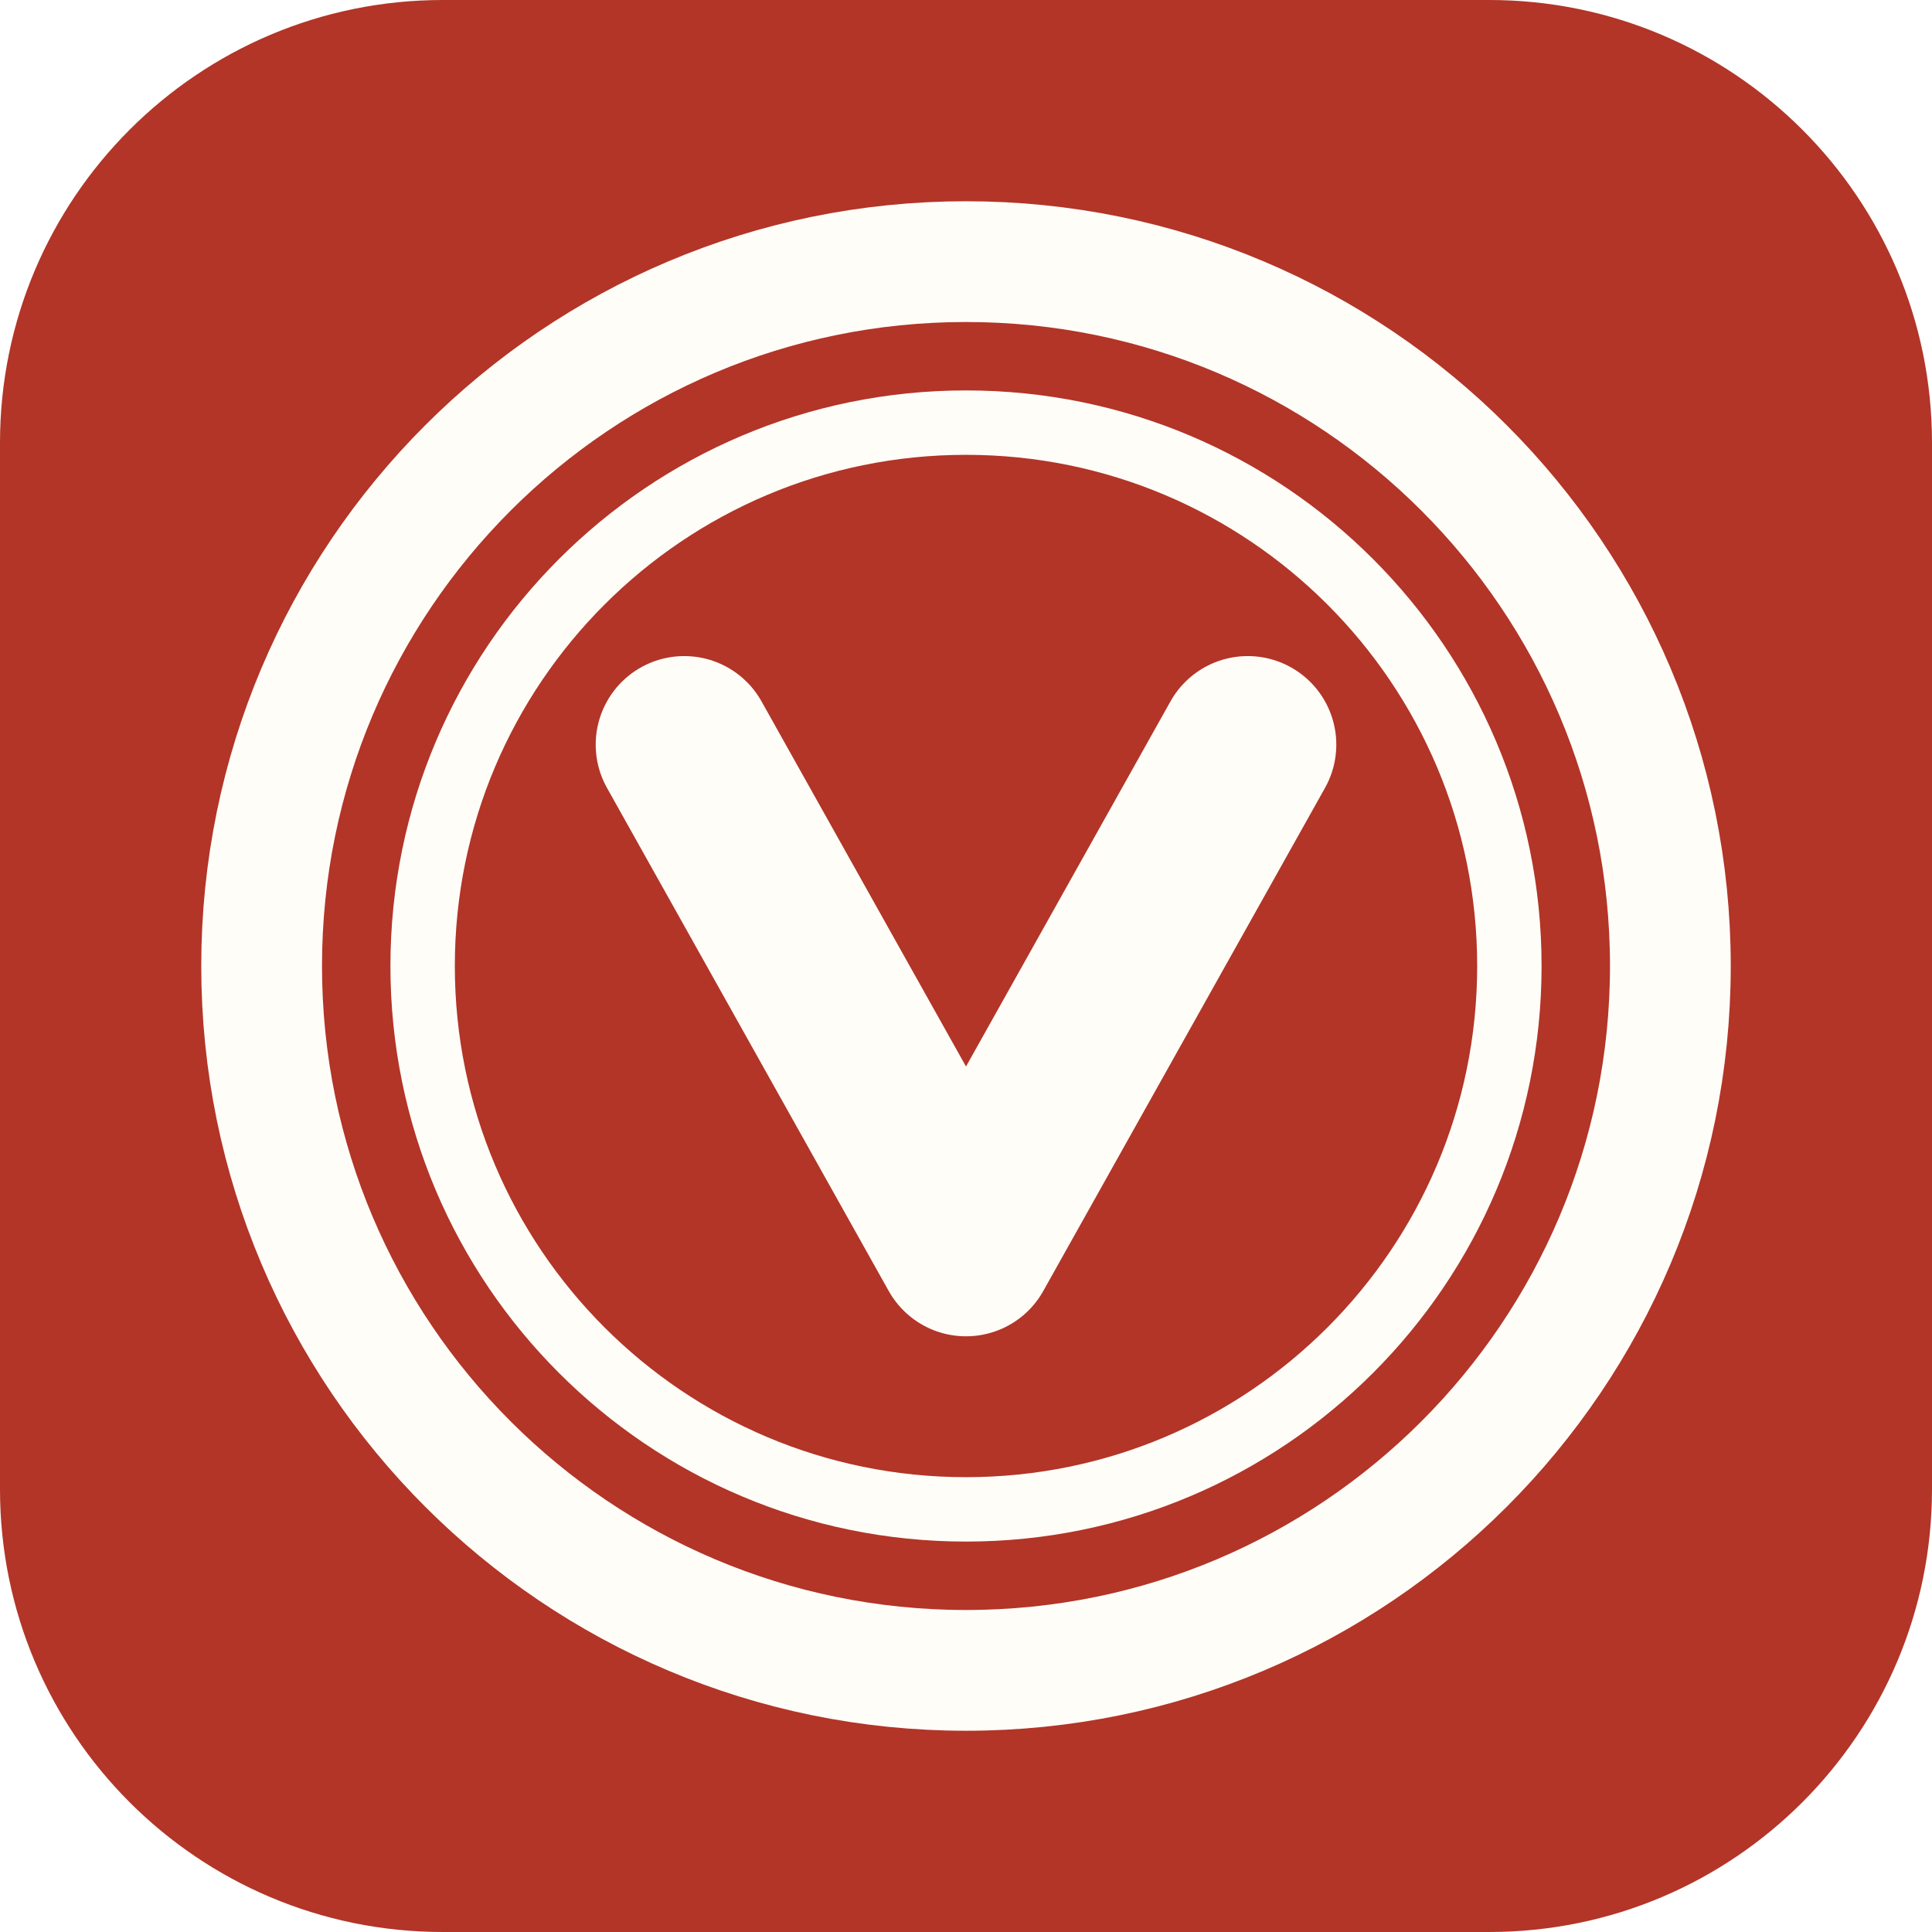
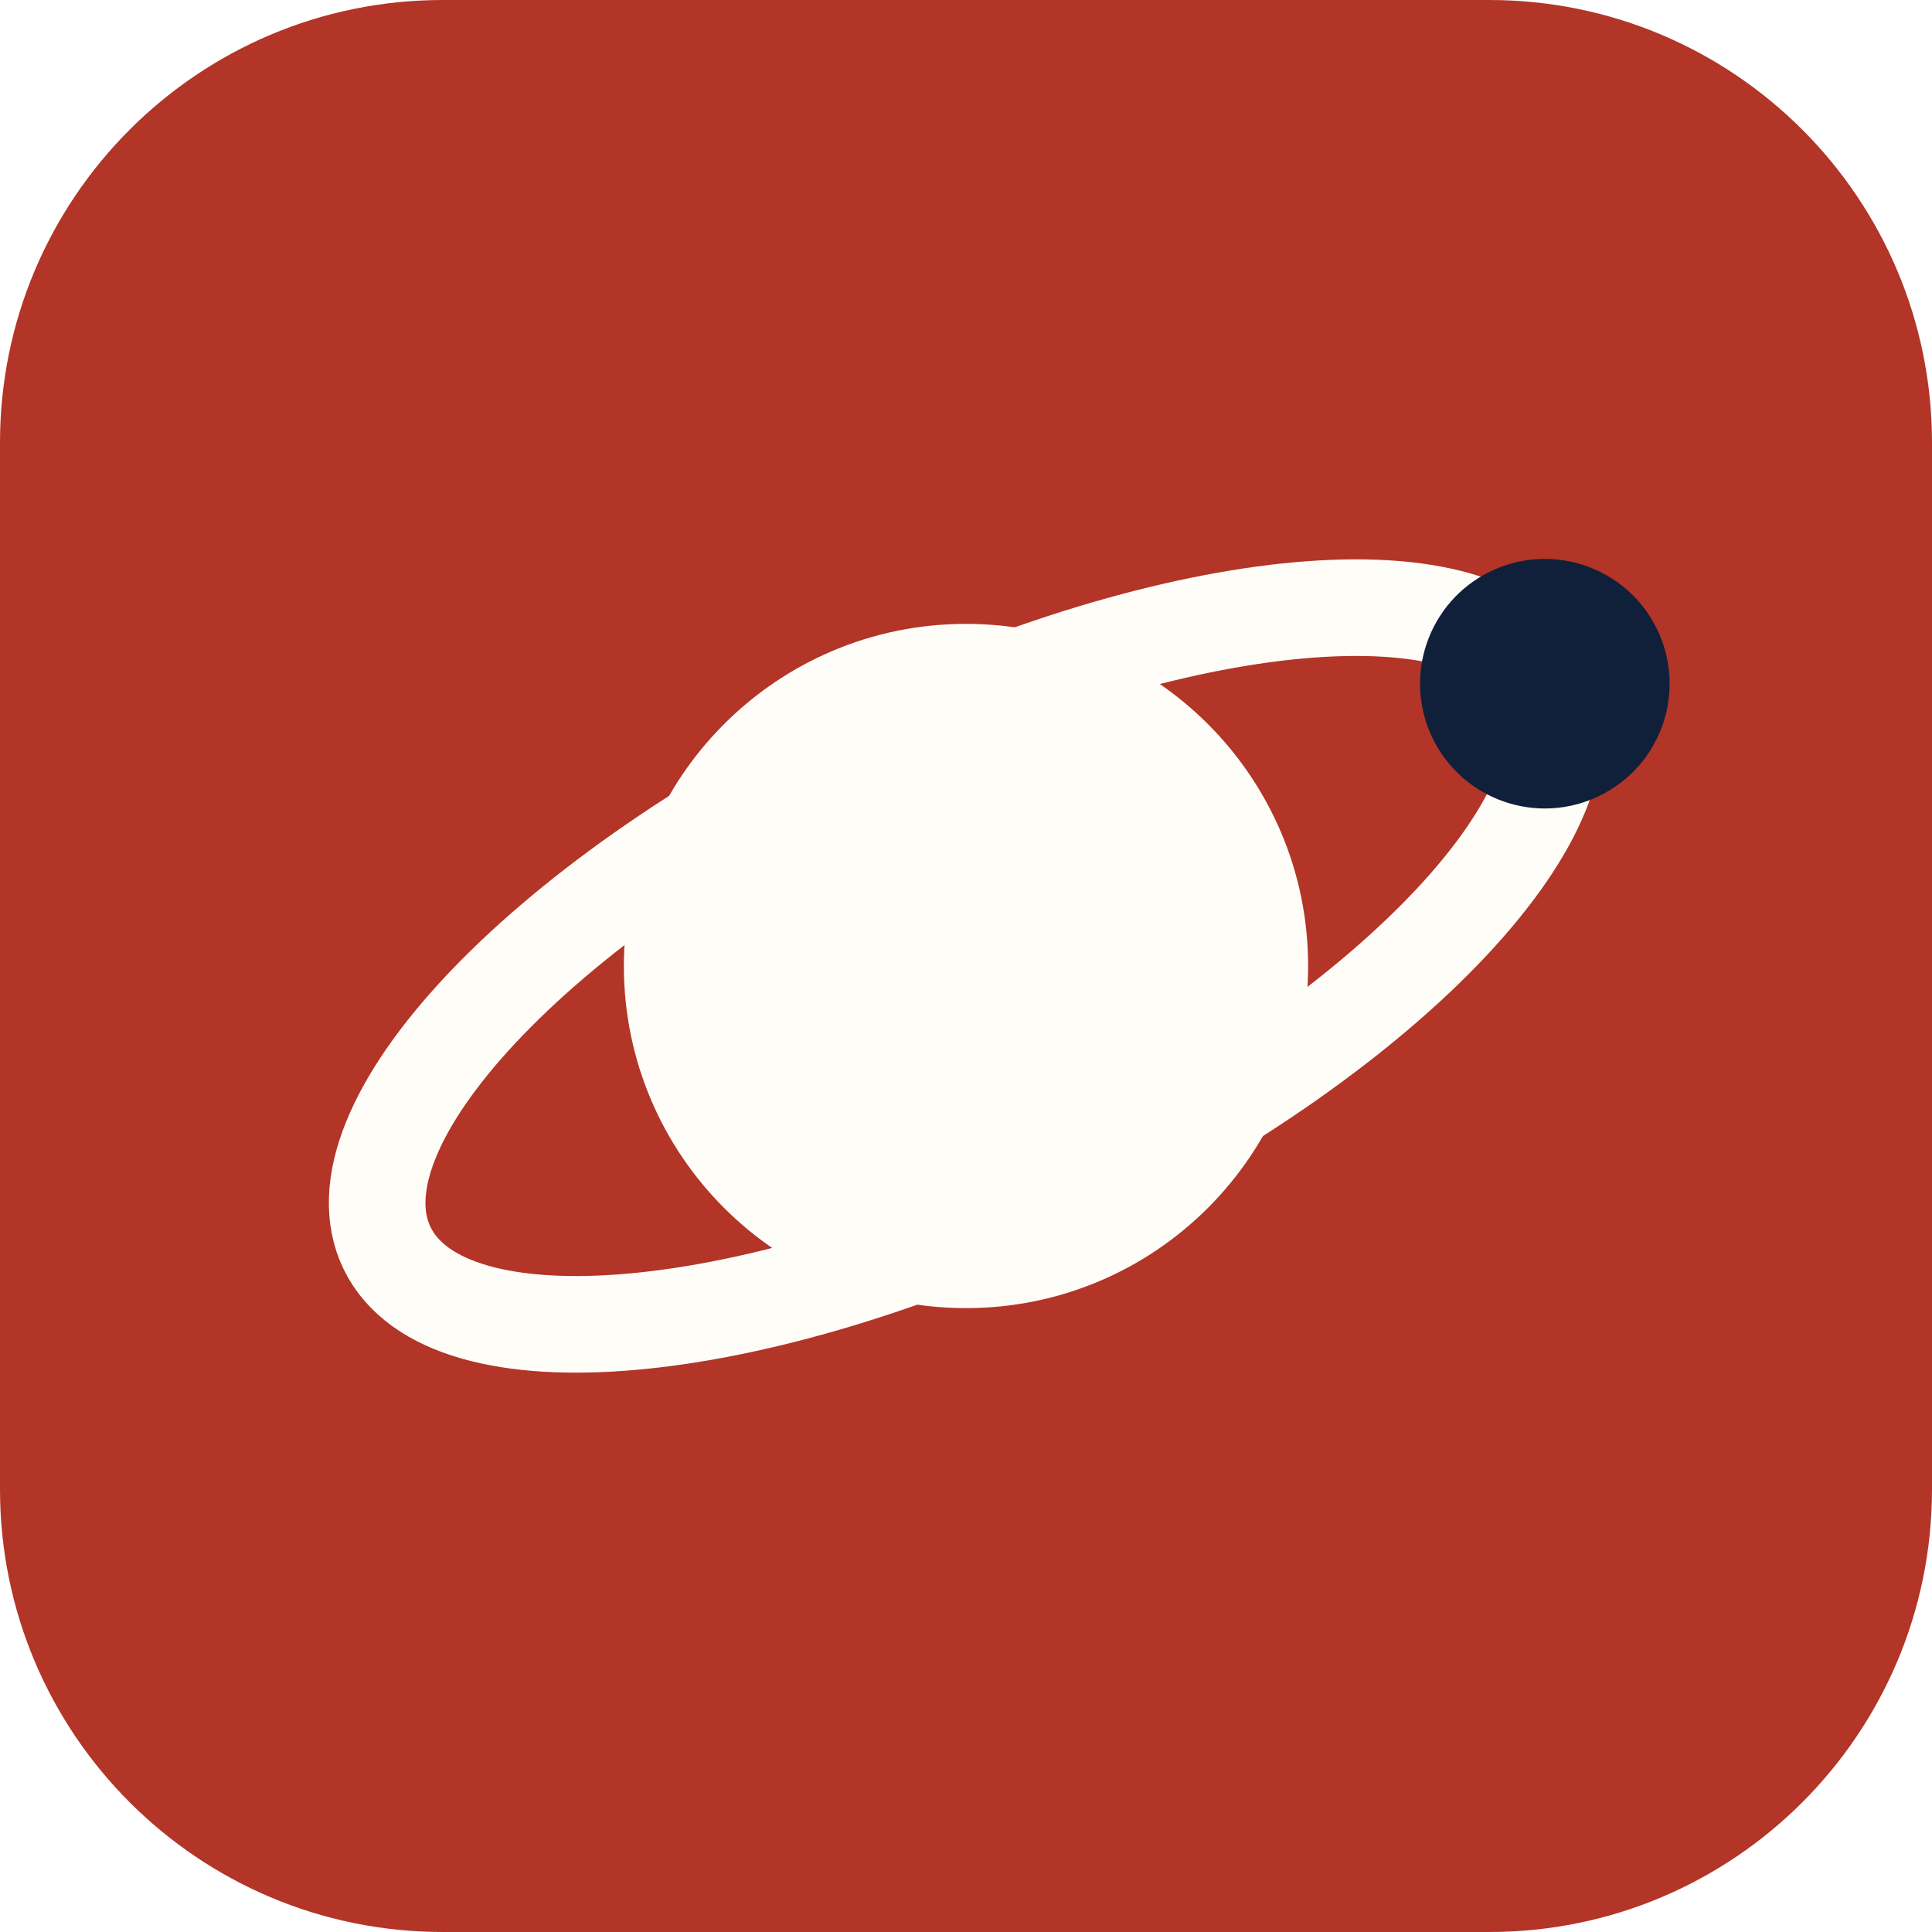
<svg xmlns="http://www.w3.org/2000/svg" viewBox="0 0 48 48" width="48" height="48">
  <rect width="48" height="48" rx="11" fill="#b23528" />
-   <g fill="none" stroke="#fffdf8" stroke-linecap="round" stroke-linejoin="round">
-     <circle cx="24" cy="24" r="17.5" stroke-width="3" />
-     <circle cx="24" cy="24" r="13.5" stroke-width="1.6" />
-     <path d="M17 18.5L24 31 31 18.5" stroke-width="4.4" />
+   <circle cx="24" cy="24" r="8.5" fill="#fffdf8" />
+   <g transform="rotate(-26 24 24)">
+     <ellipse cx="24" cy="24" rx="16" ry="6.1" fill="none" stroke="#fffdf8" stroke-width="2.4" />
+     <circle cx="40" cy="24" r="3.1" fill="#11203a" />
  </g>
</svg>
